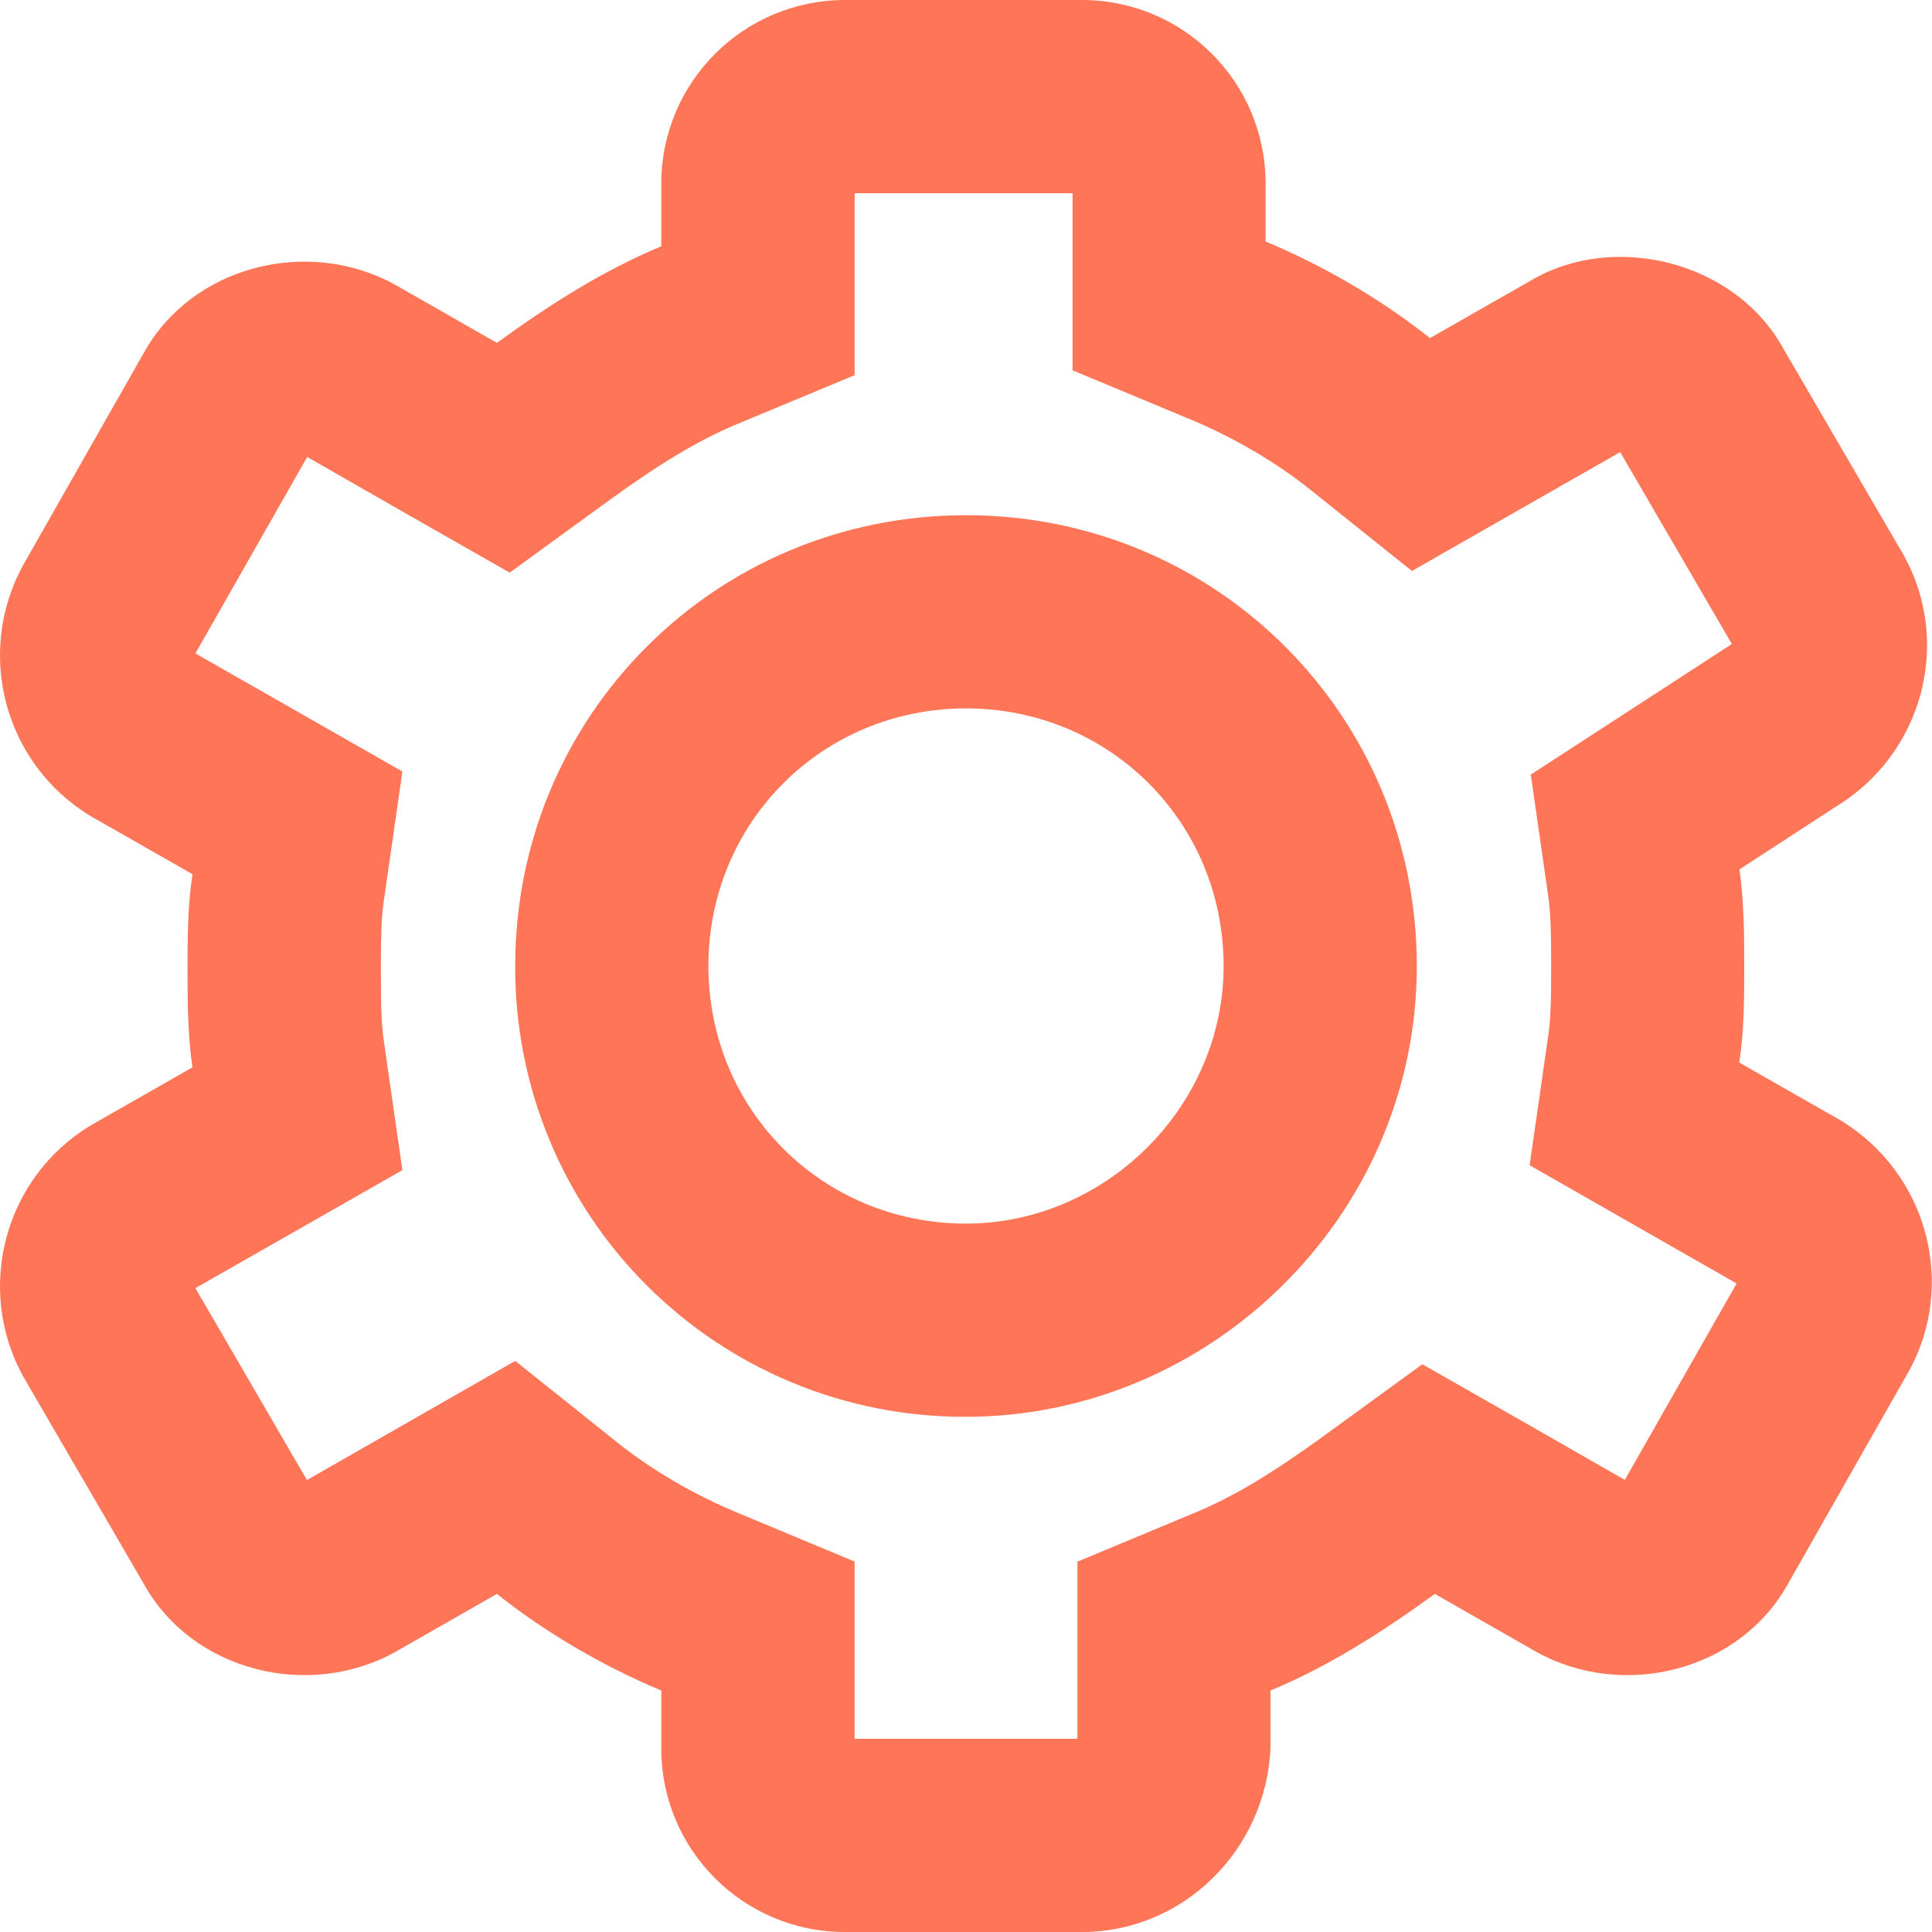
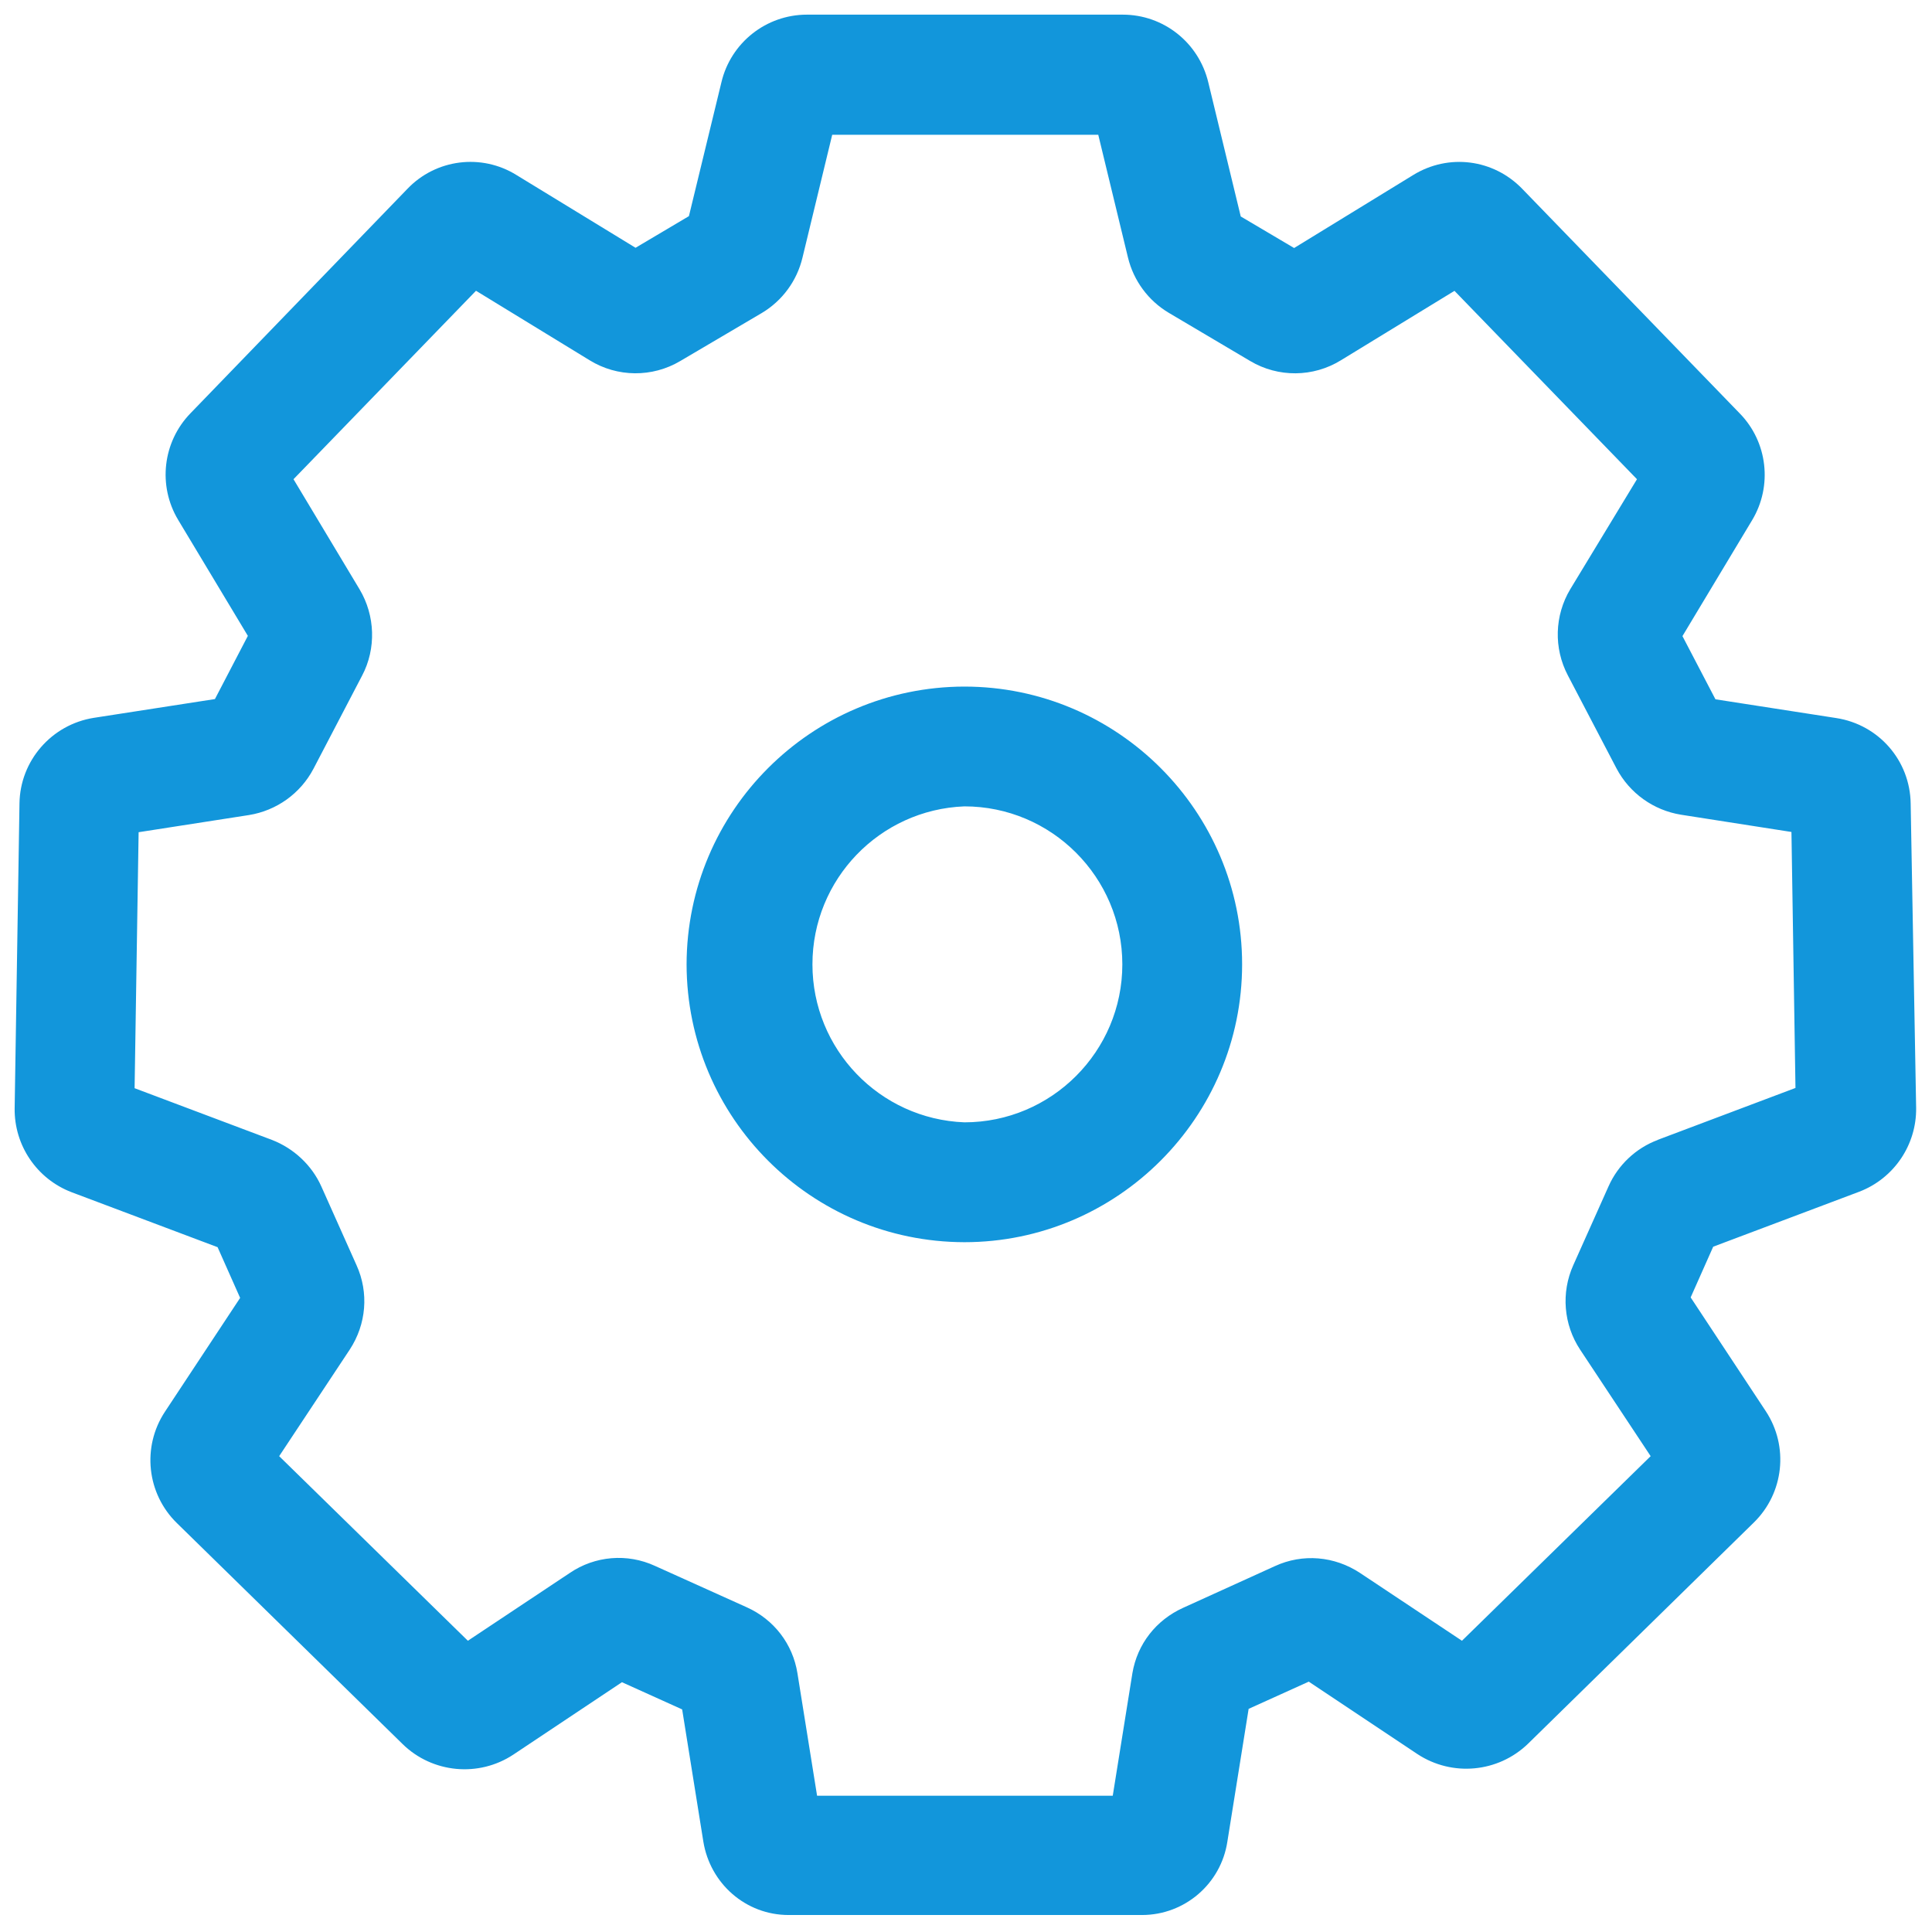
- <svg xmlns="http://www.w3.org/2000/svg" t="1568637579840" class="icon" viewBox="0 0 1024 1024" version="1.1" p-id="6692" width="32" height="32">
+ <svg xmlns="http://www.w3.org/2000/svg" t="1568854999847" class="icon" viewBox="0 0 1024 1024" version="1.1" p-id="3480" width="32" height="32">
  <defs>
    <style type="text/css" />
  </defs>
-   <path d="M571.058 827.733l63.01-26.283c19.524-8.124 40.004-20.412 66.287-39.458l53.521-38.912 57.481 32.768 49.835 28.535 59.255-104.107-109.705-62.669 9.899-68.949c0.683-4.642 1.024-9.353 1.229-15.019 0.205-5.188 0.273-9.83 0.273-21.641 0-19.593-0.341-28.262-1.502-36.727l-9.284-64.717 54.886-35.635 51.678-33.587-59.187-101.717-110.387 63.01-54.272-43.418c-17.749-14.199-40.209-27.307-62.532-36.659l-63.078-26.283V102.4H452.957v96.461l-63.01 26.214c-19.524 8.192-40.004 20.48-66.287 39.526l-53.521 38.912-57.481-32.768-49.835-28.535-59.255 104.107 109.705 62.601L203.374 477.867c-0.683 4.642-1.024 9.353-1.229 15.019a539.648 539.648 0 0 0-0.273 21.641c0 19.593 0.341 28.262 1.502 36.727l9.899 68.949-60.484 34.475-49.22 28.058 59.119 101.717L273.074 721.306l54.34 43.418c17.749 14.199 40.141 27.307 62.532 36.659l63.01 26.283V921.6h118.101v-93.867zM573.448 1024H447.837a97.28 97.28 0 0 1-97.348-97.28v-30.72c-30.72-12.834-61.44-30.72-87.108-51.2l-53.794 30.72c-46.148 25.6-107.588 10.24-133.257-35.84l-64.034-110.114a99.533 99.533 0 0 1 35.84-133.12l53.862-30.72c-2.594-17.886-2.594-35.84-2.594-51.2 0-17.886 0-33.246 2.594-51.2l-53.862-30.72a99.533 99.533 0 0 1-35.84-133.12l64.034-112.64c25.668-46.08 87.108-61.44 133.257-35.84l53.794 30.72c28.194-20.48 56.388-38.366 87.108-51.2v-33.246C350.557 43.486 394.111 0 447.973 0H573.448c53.794 0 97.348 43.486 97.348 97.28v30.72c30.72 12.834 61.44 30.72 87.108 51.2l53.862-30.72c43.554-25.6 107.588-10.24 133.188 35.84l64.102 110.046c25.6 46.08 10.24 104.994-35.908 133.12l-51.2 33.314c2.526 17.954 2.526 35.84 2.526 51.2 0 17.954 0 33.246-2.594 51.2l53.862 30.72c46.08 28.194 61.44 87.04 35.84 133.12l-64.034 112.64c-25.668 46.08-87.108 61.44-133.257 35.84l-53.794-30.72c-28.194 20.48-56.388 38.434-87.108 51.2v30.72C670.864 980.514 627.31 1024 573.448 1024z" fill="#FF7557" p-id="6693" />
-   <path d="M512.008 648.533c73.933 0 136.533-61.918 136.533-136.533 0-76.186-60.348-136.533-136.533-136.533s-136.533 60.348-136.533 136.533 60.348 136.533 136.533 136.533z m0 102.4A237.909 237.909 0 0 1 273.074 512C273.074 379.29 379.297 273.067 512.008 273.067S750.941 379.29 750.941 512 640.963 750.933 512.008 750.933z" fill="#FF7557" p-id="6694" />
+   <path d="M878.592 604.16l73.045-27.52-2.133-135.68-58.453-9.131a47.147 47.147 0 0 1-34.261-24.533l-25.813-49.365a46.677 46.677 0 0 1 1.28-45.611l35.371-58.325-96.725-99.84-60.16 36.779a46.421 46.421 0 0 1-48.085 0.427l-43.179-25.557a46.933 46.933 0 0 1-21.632-29.312l-15.744-65.067h-141.013l-15.744 65.067a46.805 46.805 0 0 1-21.632 29.44l-43.179 25.429a46.421 46.421 0 0 1-48.043-0.427l-60.203-36.821-96.725 99.883 35.072 58.453c8.235 13.867 8.832 31.36 1.28 45.653L166.144 407.467c-6.912 13.141-19.627 22.187-34.219 24.533l-58.453 9.088-2.133 135.68 72.875 27.435c11.52 4.48 21.077 13.397 26.112 24.661l18.645 41.728c6.613 14.592 5.205 31.317-3.627 44.757l-37.376 56.448 100.011 97.835 54.016-35.925a45.995 45.995 0 0 1 45.141-3.755l48.64 21.931c14.464 6.485 24.405 19.499 26.88 34.944l10.411 64.939h156.715l10.411-64.939c2.603-15.445 12.544-28.16 26.88-34.645l48.64-22.101c14.72-6.784 31.573-5.333 45.141 3.627l54.016 35.925 100.011-97.835-37.376-56.448a46.592 46.592 0 0 1-3.627-44.8l18.645-41.685c5.035-11.392 14.549-20.352 26.112-24.661z m134.101-178.219l2.901 161.237a46.933 46.933 0 0 1-30.165 44.459l-77.397 29.141-11.947 26.88 39.808 60.288a46.635 46.635 0 0 1-6.357 59.051l-119.637 117.205a47.104 47.104 0 0 1-58.624 5.504l-57.6-38.4-31.872 14.421-11.264 70.315a45.781 45.781 0 0 1-45.184 38.955H418.005c-22.699 0-41.6-16.597-45.227-38.955l-11.221-70.016-31.915-14.421-57.6 38.4c-18.347 12.117-42.837 9.813-58.581-5.547l-119.68-117.163a46.635 46.635 0 0 1-6.357-59.051l39.851-60.331-11.947-26.88-77.397-29.141a46.933 46.933 0 0 1-30.165-44.459l2.56-161.664C10.667 403.2 27.307 384 49.792 380.459l64.128-9.941 17.451-33.493-36.949-61.483a46.677 46.677 0 0 1 6.485-56.448L215.893 100.139a46.208 46.208 0 0 1 57.899-7.339l63.061 38.528 28.288-16.768 17.195-70.827a46.592 46.592 0 0 1 45.312-35.968h167.467c21.632 0 40.277 14.848 45.312 35.925l17.195 71.04 28.288 16.725 63.061-38.656c18.773-11.563 42.581-8.533 57.899 7.339l115.328 119.083c14.72 15.147 17.323 38.4 6.485 56.448L891.733 337.152l17.493 33.493 64.043 9.941c22.528 3.499 39.125 22.528 39.424 45.355zM511.147 594.859c46.165 0 83.712-37.547 83.712-83.712 0-46.208-37.547-83.755-83.712-83.755a83.797 83.797 0 0 0 0 167.467z m0-230.955c81.237 0 147.2 66.133 147.2 147.2 0 81.152-66.091 147.285-147.2 147.285a147.499 147.499 0 0 1-147.243-147.243 147.499 147.499 0 0 1 147.2-147.243z" p-id="3481" fill="#1296db" />
</svg>
